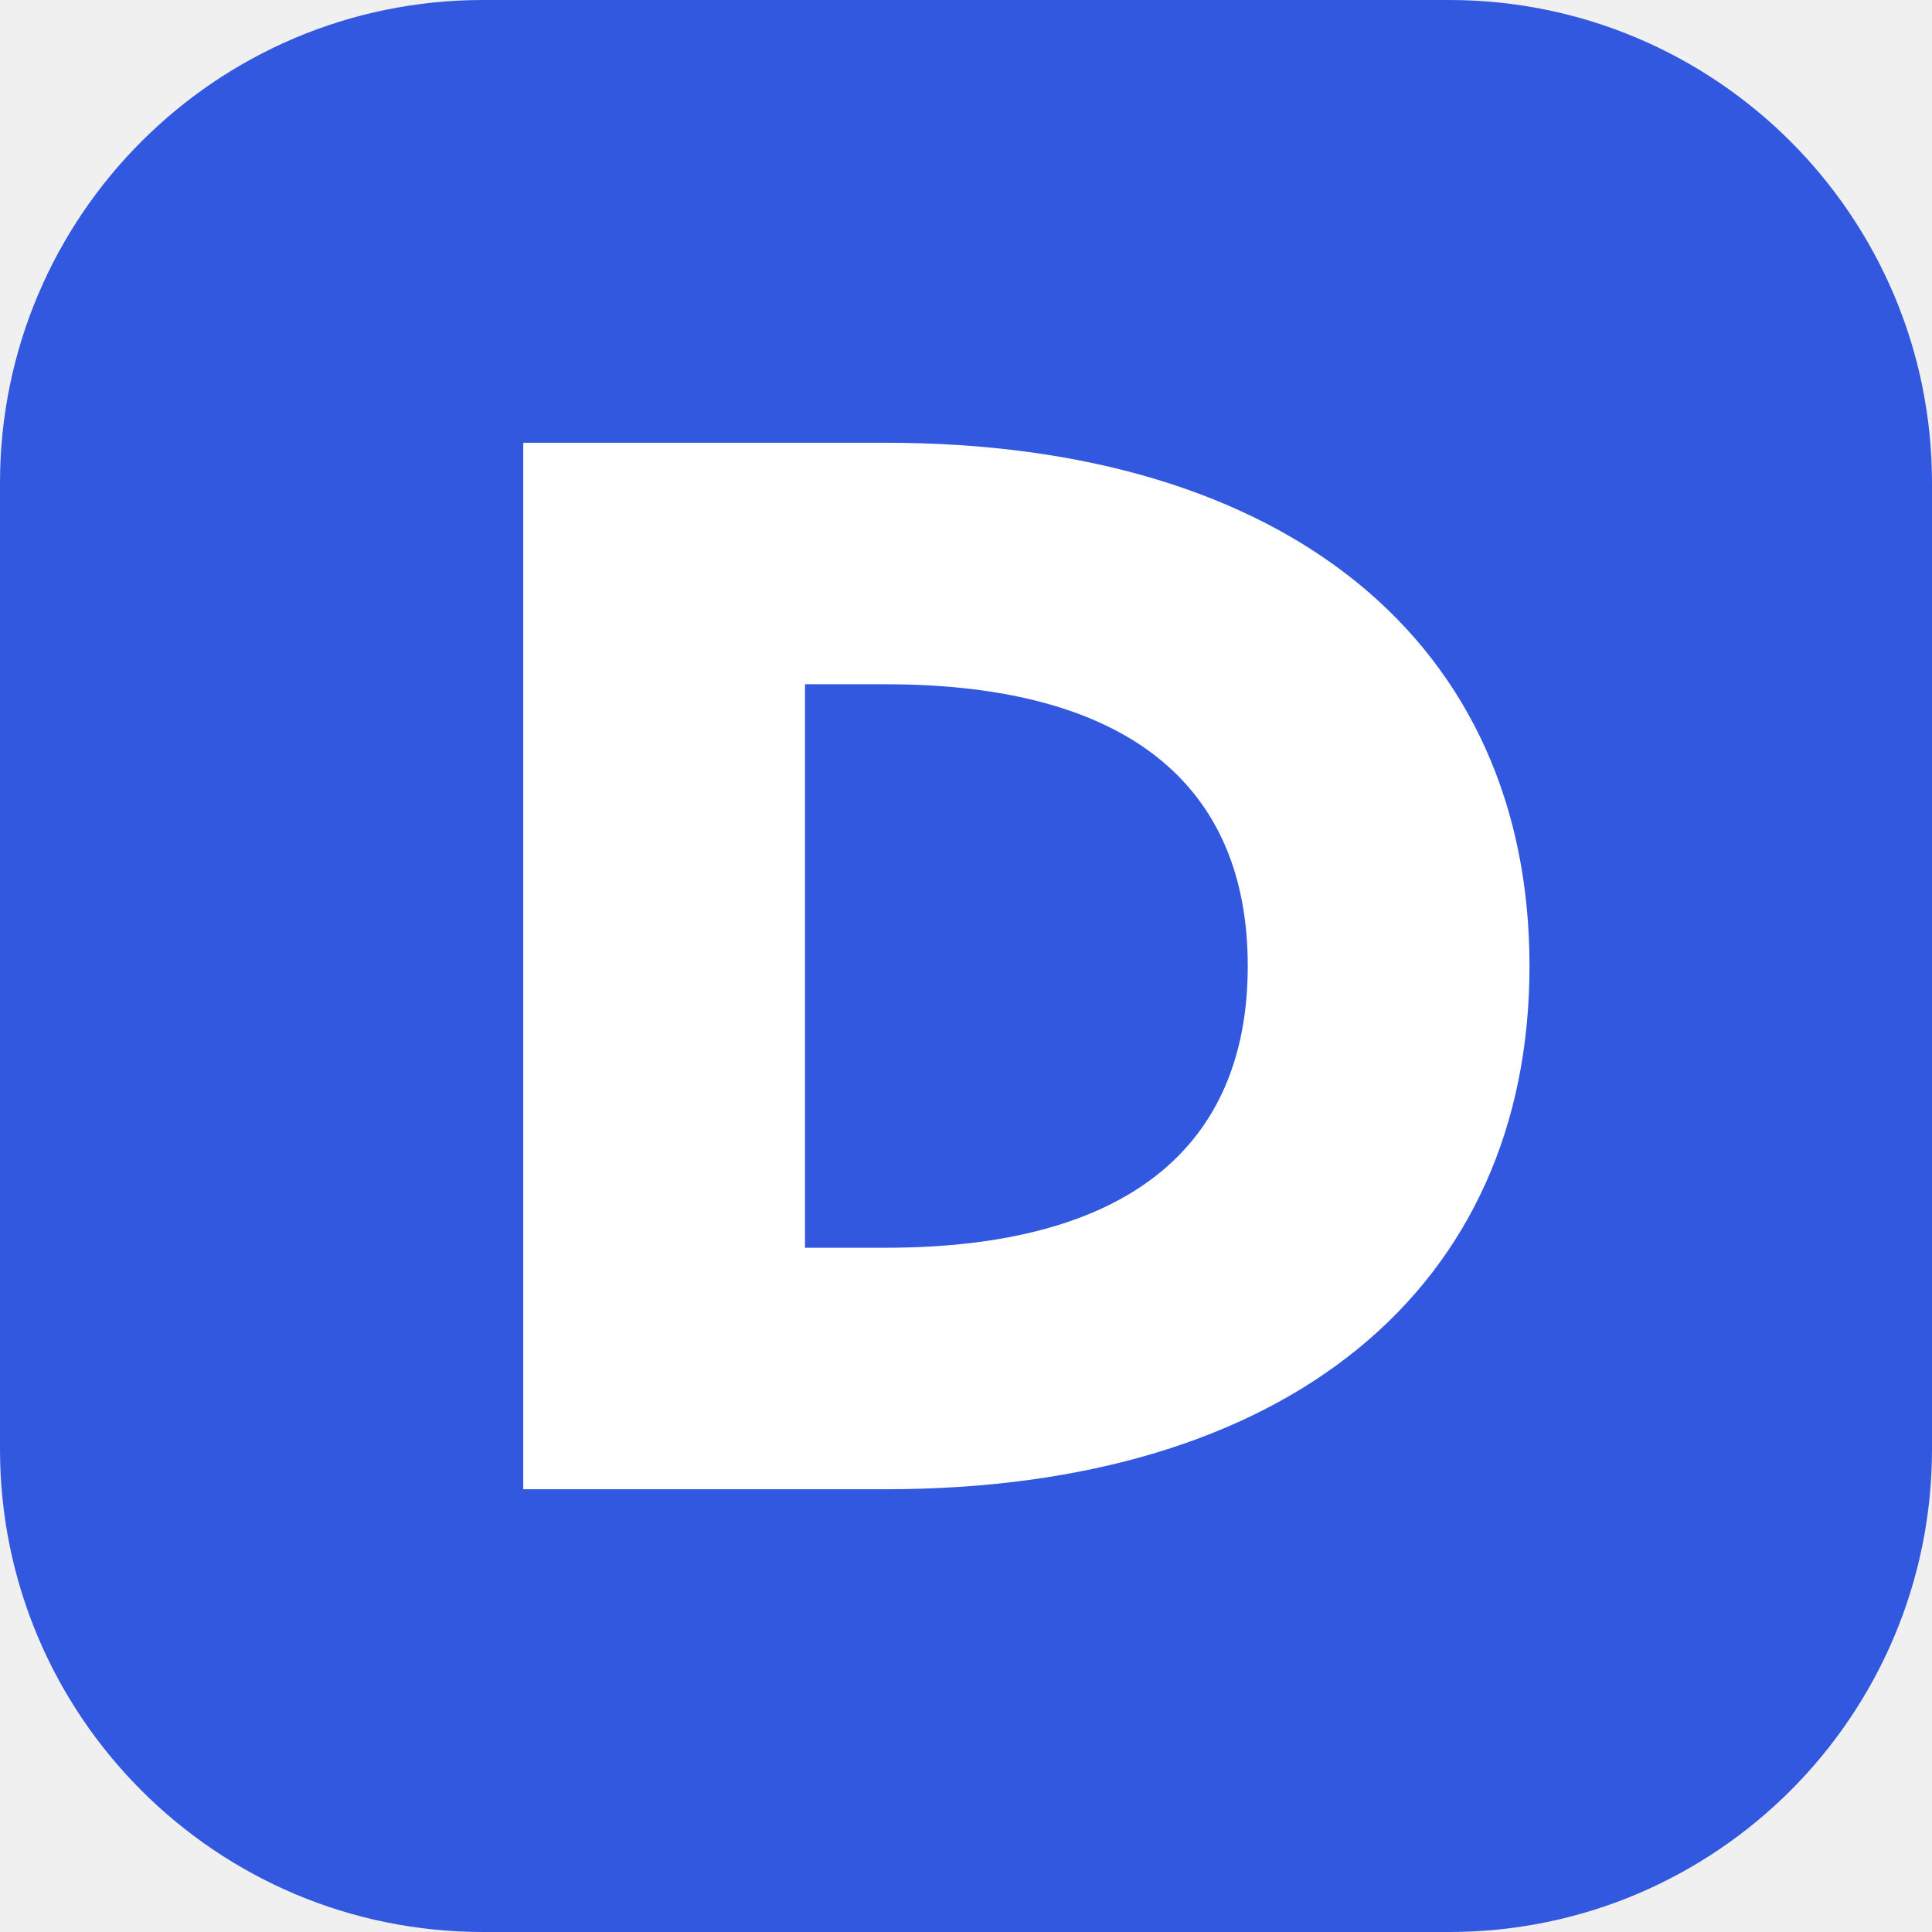
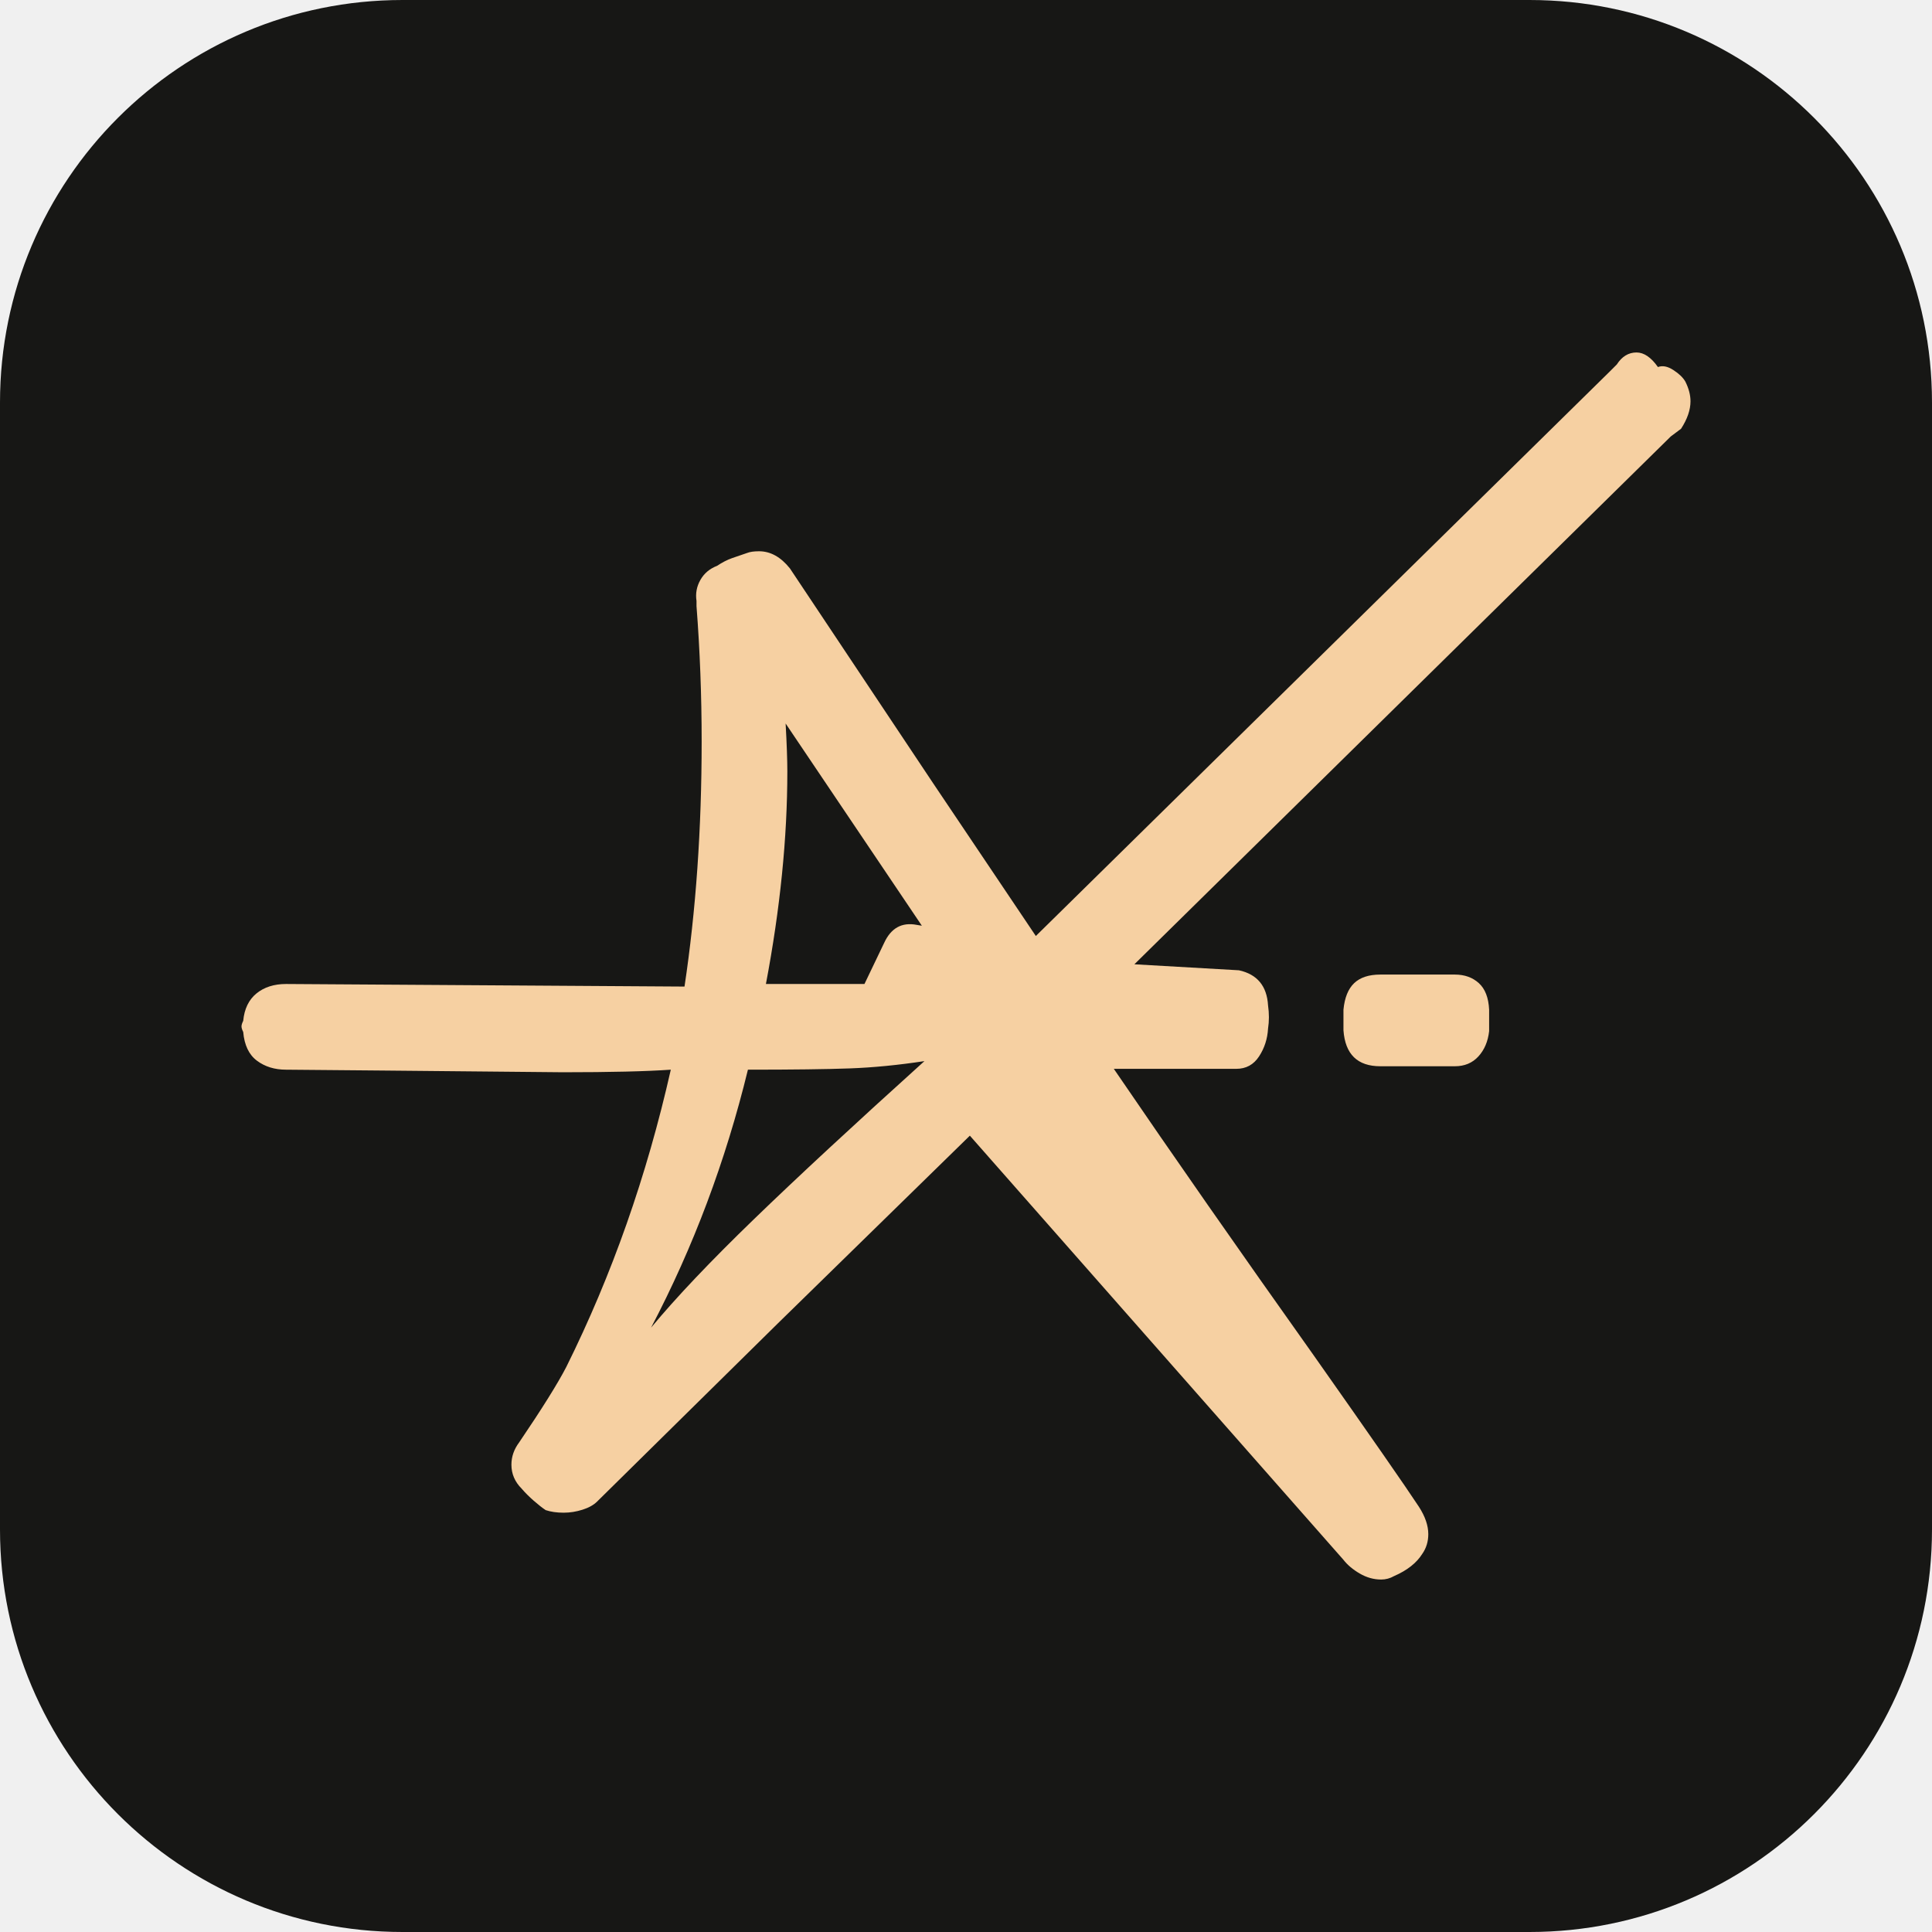
<svg xmlns="http://www.w3.org/2000/svg" viewBox="0 0 48 48">
-   <rect width="48" height="48" rx="12" fill="#3158df" />
-   <path d="M13 11h9c10 0 16 5 16 13s-6 13-16 13h-9V11Zm7 6v14h2c6 0 9-2.5 9-7s-3-7-9-7h-2Z" fill="#fff" />
+   <rect width="48" height="48" rx="10" fill="#171715" />
+   <g transform="translate(24 24) scale(0.02128918 -0.02128918) translate(-895.5 -421.0)" fill="#f6d0a2">
+     <path d="M1735 1103Q1741 1091 1741 1080Q1741 1065 1730 1048L1718 1039L1092 423L1214 416Q1246 409 1248 375Q1250 361 1248 348Q1247 330 1237.5 315.5Q1228 301 1211 301H1068Q1171 150 1301 -33Q1401 -175 1424 -210Q1435 -227 1435 -242Q1435 -255 1428 -265Q1418 -281 1395 -291Q1388 -295 1380 -295Q1367 -295 1355.0 -288.0Q1343 -281 1336 -272L900 223L676 4L465 -204Q459 -210 448.0 -213.5Q437 -217 426 -217Q414 -217 405 -214Q399 -210 391.0 -203.0Q383 -196 377 -189Q365 -177 365 -161Q365 -147 374 -135Q414 -76 429 -47Q509 114 551 300Q508 297 425 297Q320 298 215 299L102 300Q82 300 68.0 310.5Q54 321 52 344Q50 348 50.0 350.5Q50 353 52 357Q54 378 67.5 389.0Q81 400 102 400L567 397Q587 530 587 683Q587 763 581 841V847Q579 860 585.5 871.5Q592 883 605 888Q614 894 622.5 897.0Q631 900 640 903Q645 905 654 905Q674 905 690 885L858 633L977 456L1647 1115L1655 1123Q1664 1137 1678 1137Q1691 1137 1703 1120Q1711 1123 1721.0 1116.5Q1731 1110 1735 1103ZM847 310Q801 303 760.0 301.5Q719 300 641 300Q602 140 528 -1Q572 52 648.0 125.5Q724 199 847 310ZM1336 346V370Q1338 391 1348.5 401.0Q1359 411 1379 411H1466Q1483 411 1494.0 401.0Q1505 391 1506 370V345Q1504 327 1493.5 315.5Q1483 304 1466 304H1379Q1339 304 1336 346ZM777 400 800 448Q812 474 838 469L844 468L685 704Q687 668 687 648Q687 532 662 400Z" />
+   </g>
</svg>
